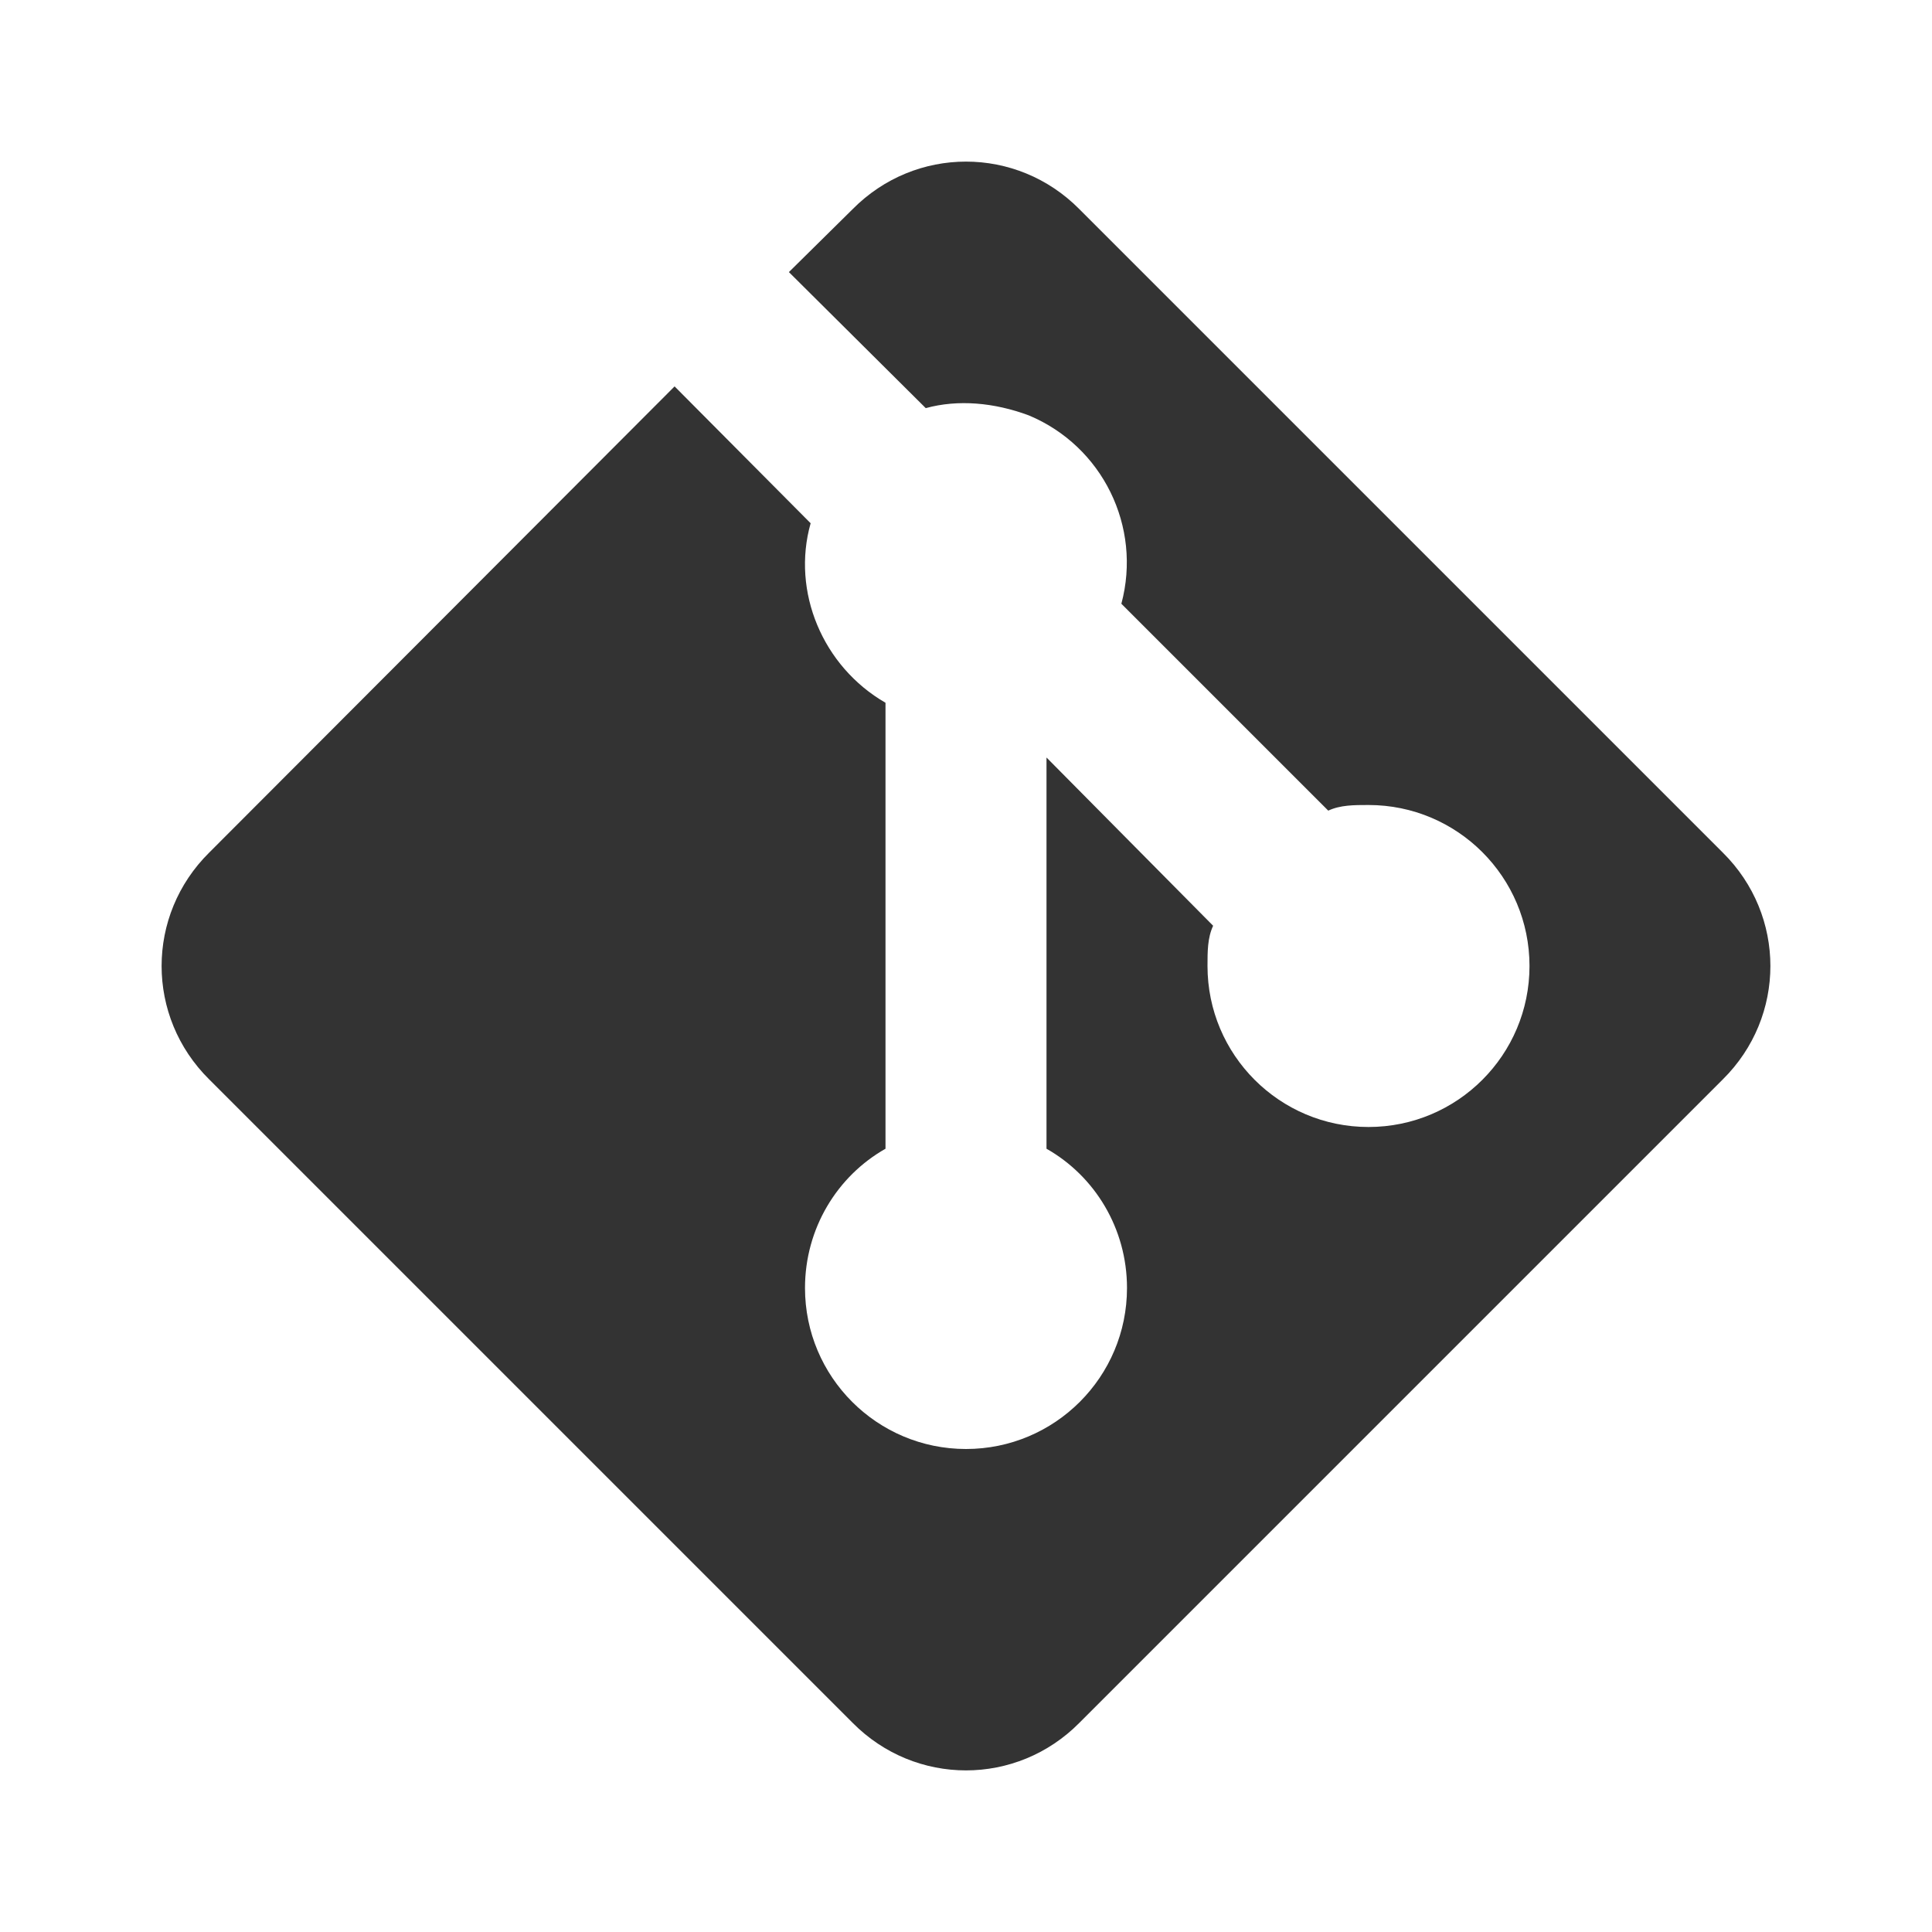
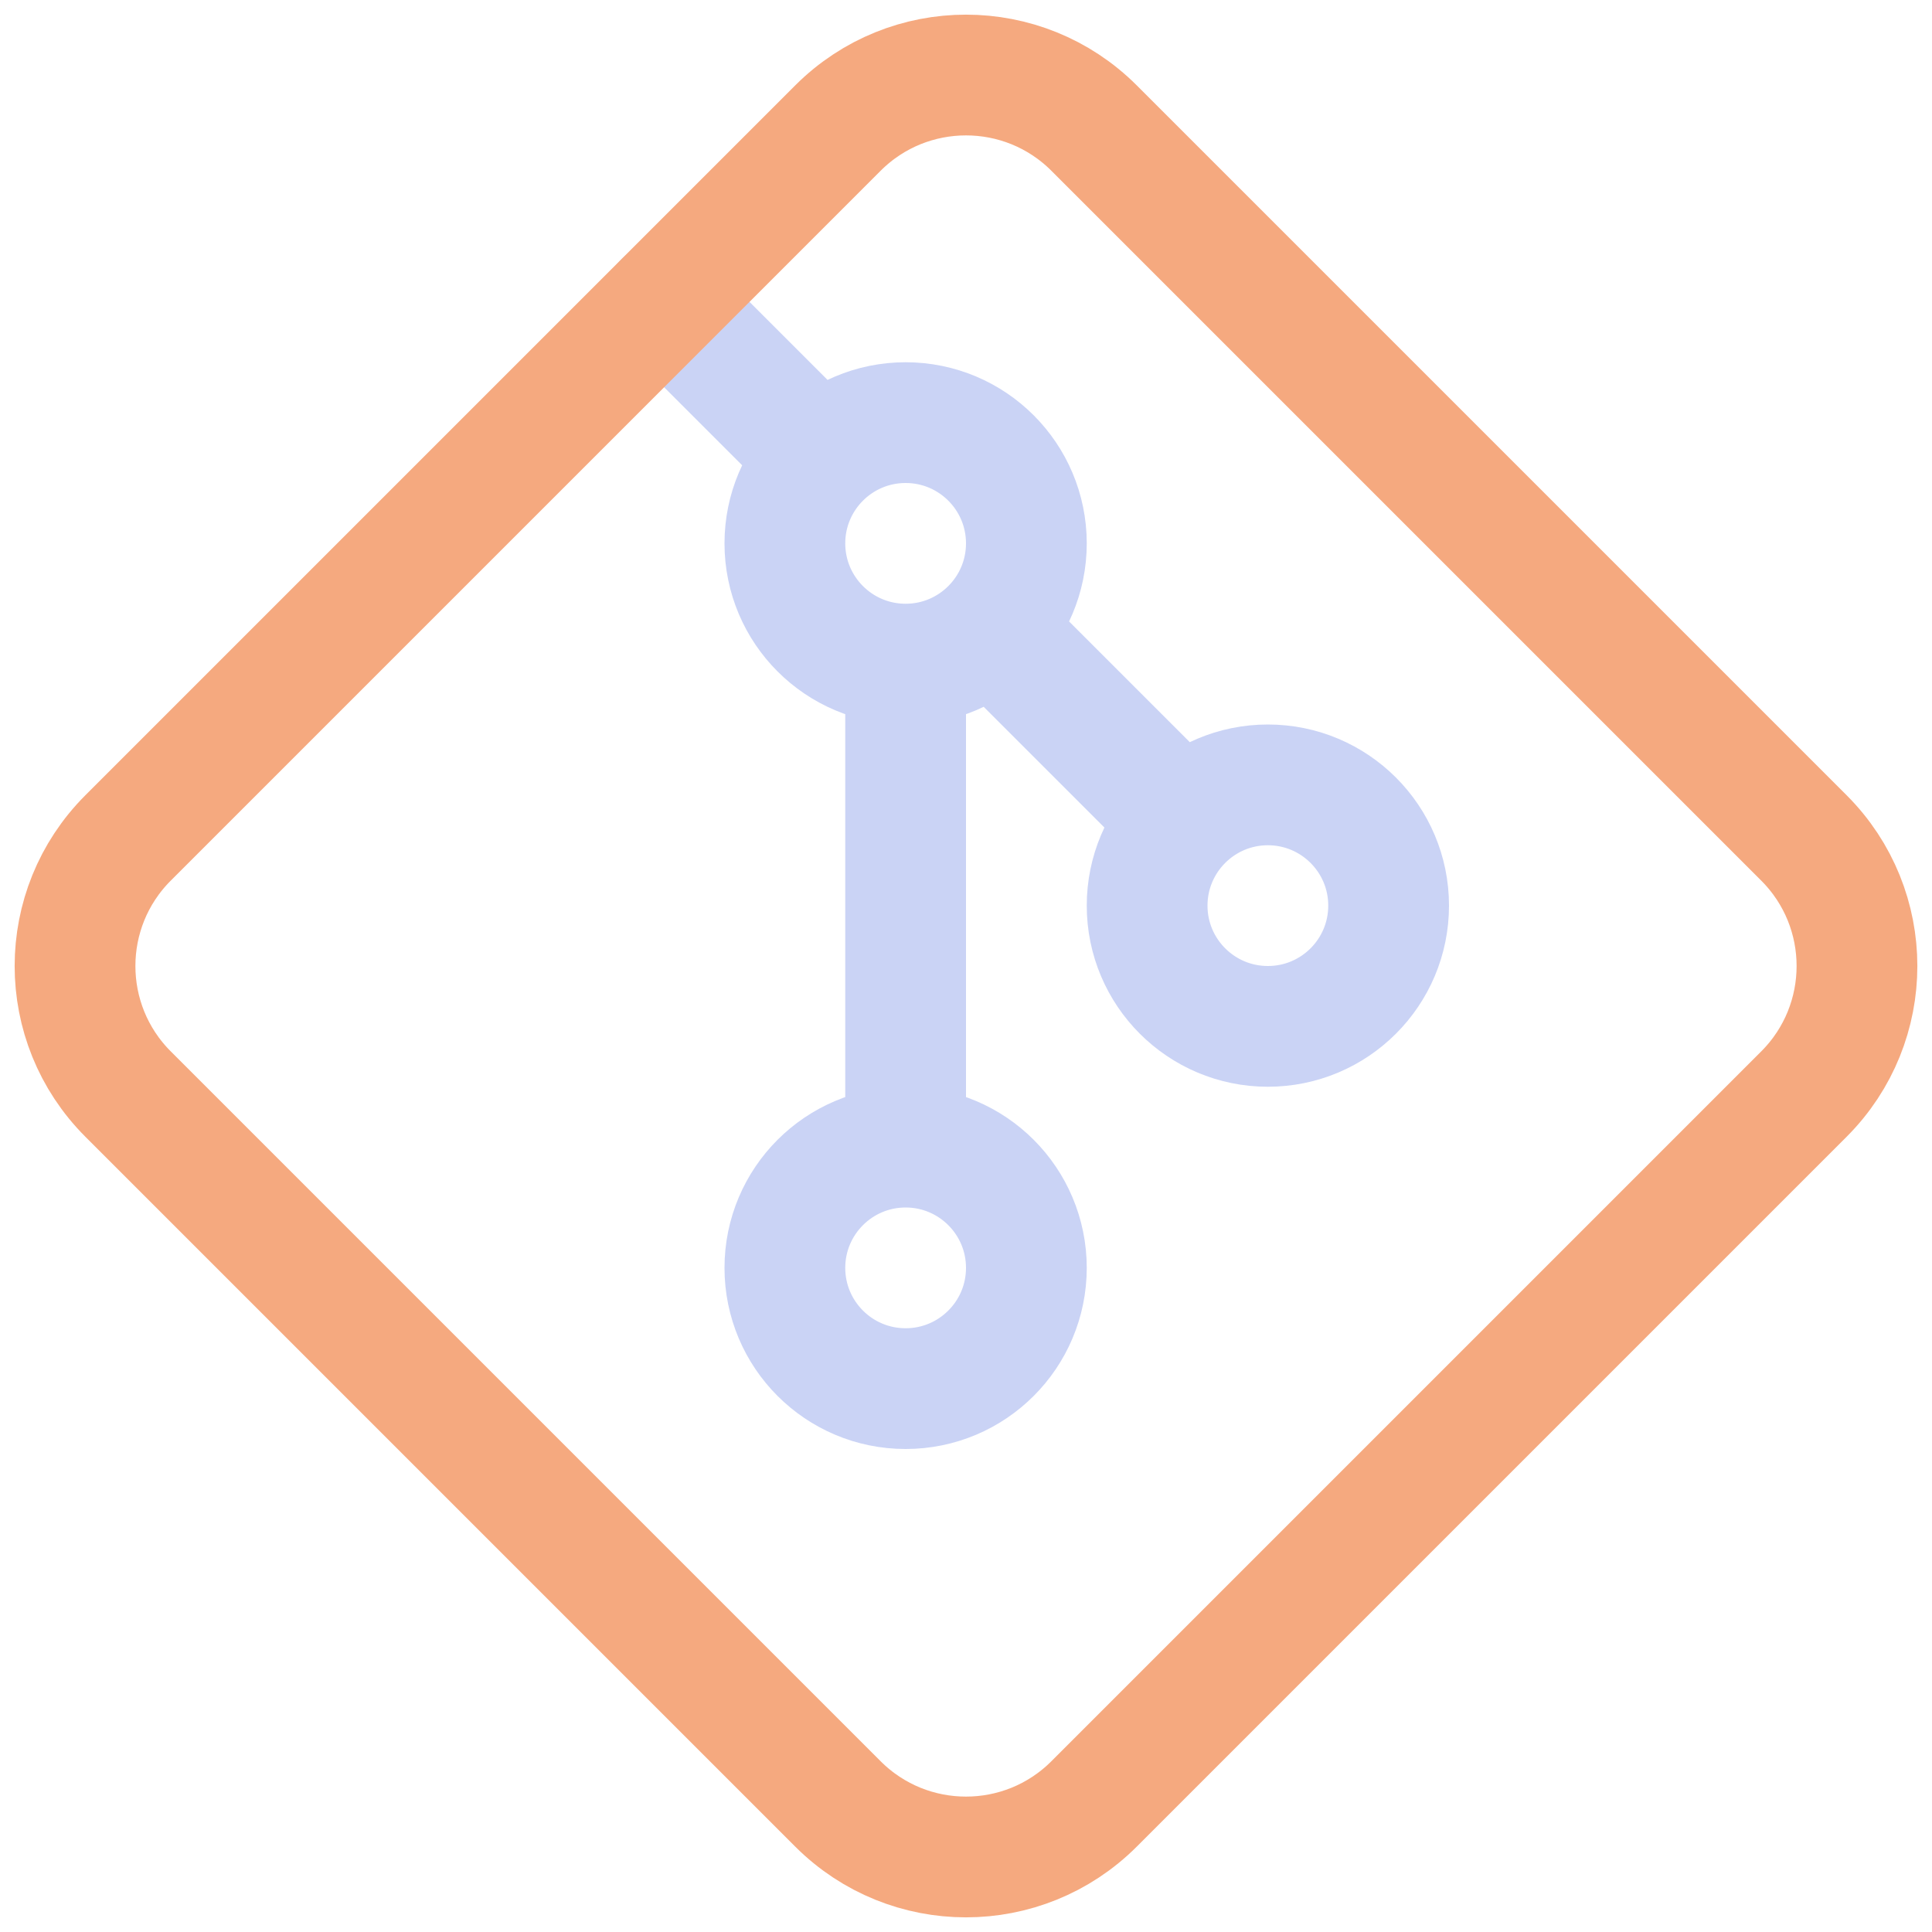
- <svg xmlns="http://www.w3.org/2000/svg" width="24" height="24" viewBox="0 0 24 24">
-   <path fill="#333333" d="M2.6 10.59L8.38 4.8l1.69 1.7c-.24.85.15 1.78.93 2.23v5.54c-.6.34-1 .99-1 1.73a2 2 0 0 0 2 2a2 2 0 0 0 2-2c0-.74-.4-1.39-1-1.73V9.41l2.07 2.09c-.07.15-.07.32-.07.5a2 2 0 0 0 2 2a2 2 0 0 0 2-2a2 2 0 0 0-2-2c-.18 0-.35 0-.5.07L13.93 7.5a1.98 1.98 0 0 0-1.15-2.34c-.43-.16-.88-.2-1.28-.09L9.8 3.38l.79-.78c.78-.79 2.04-.79 2.82 0l7.99 7.99c.79.78.79 2.04 0 2.82l-7.99 7.99c-.78.79-2.04.79-2.82 0L2.6 13.41c-.79-.78-.79-2.04 0-2.82" />
+ <svg xmlns="http://www.w3.org/2000/svg" width="24" height="24" viewBox="0 0 16 16">
+   <g fill="none" stroke-linecap="round" stroke-linejoin="round">
+     <path stroke="#cad3f5" d="M8.5 10.5a1 1 0 0 1-1 1a1 1 0 0 1-1-1a1 1 0 0 1 1-1a1 1 0 0 1 1 1m0-6a1 1 0 0 1-1 1a1 1 0 0 1-1-1a1 1 0 0 1 1-1a1 1 0 0 1 1 1m3 3a1 1 0 0 1-1 1a1 1 0 0 1-1-1a1 1 0 0 1 1-1a1 1 0 0 1 1 1m-4-2v4m-1-6l-1-1m4 4l-1-1" />
+     <path stroke="#f5a97f" d="m9.06 1.06l5.88 5.88a1.5 1.5 0 0 1 0 2.12l-5.88 5.88a1.5 1.5 0 0 1-2.12 0L1.06 9.06a1.5 1.5 0 0 1 0-2.12l5.88-5.88a1.5 1.5 0 0 1 2.12 0" />
+   </g>
</svg>
